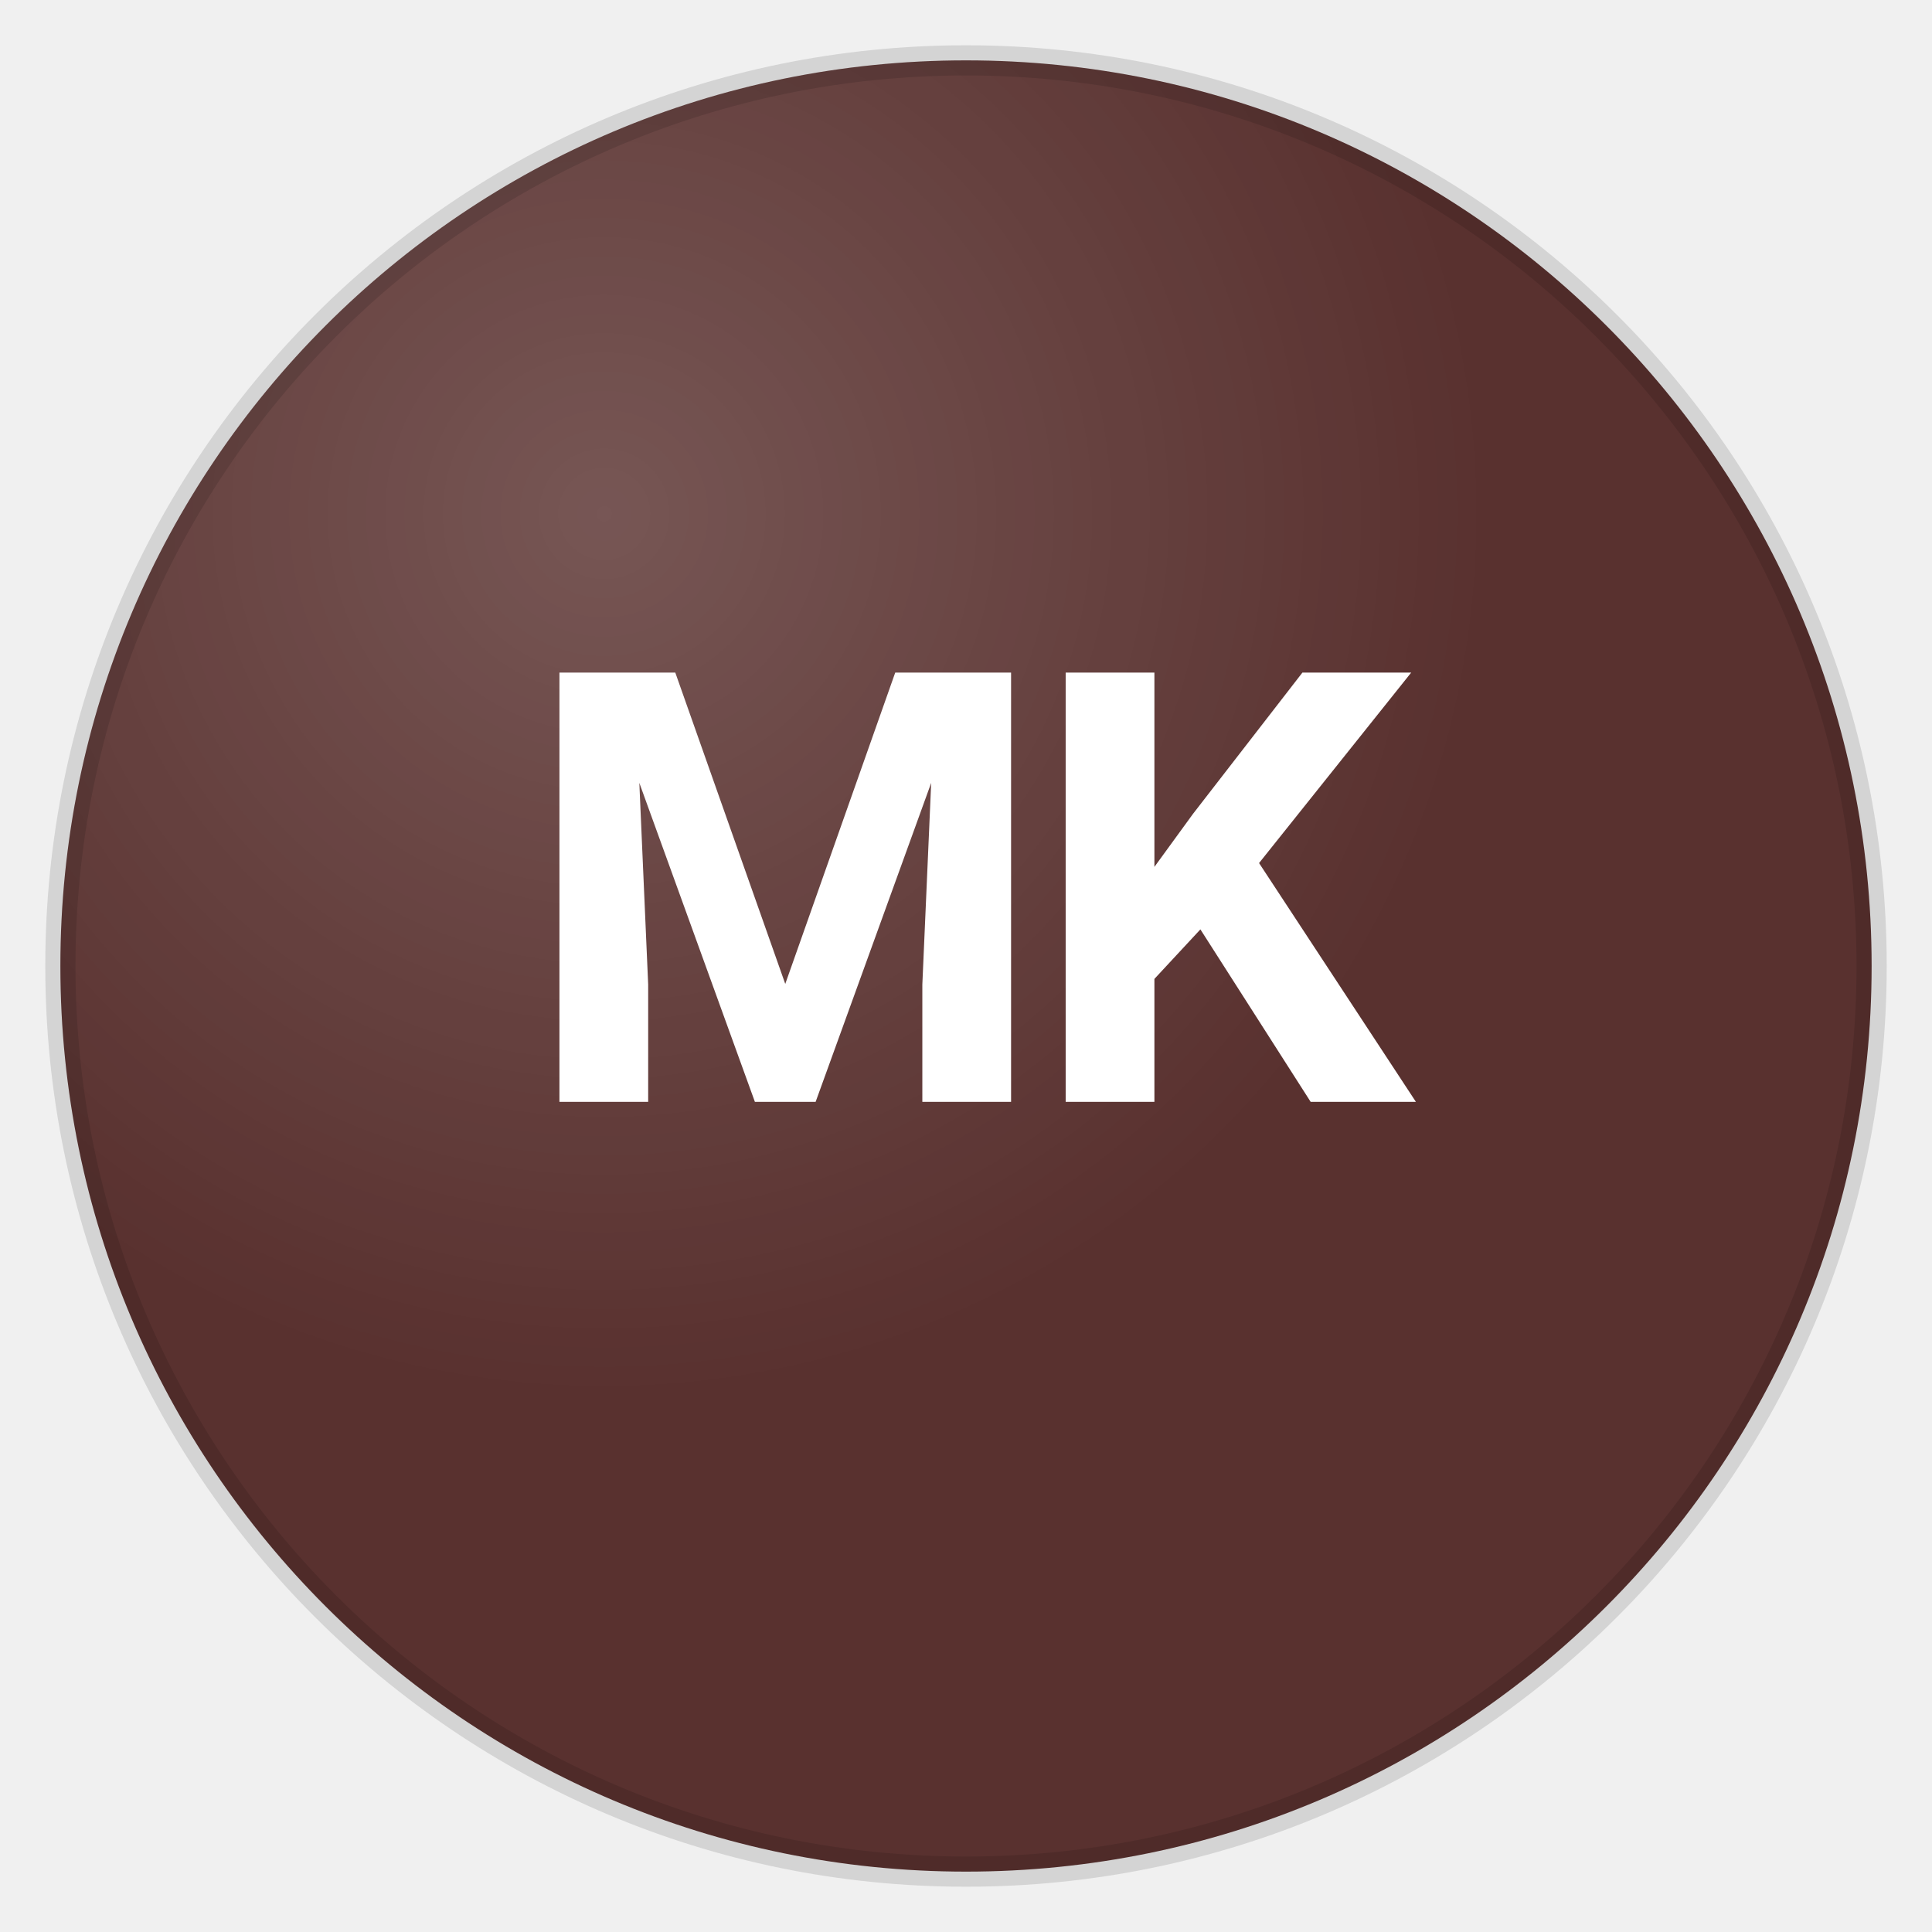
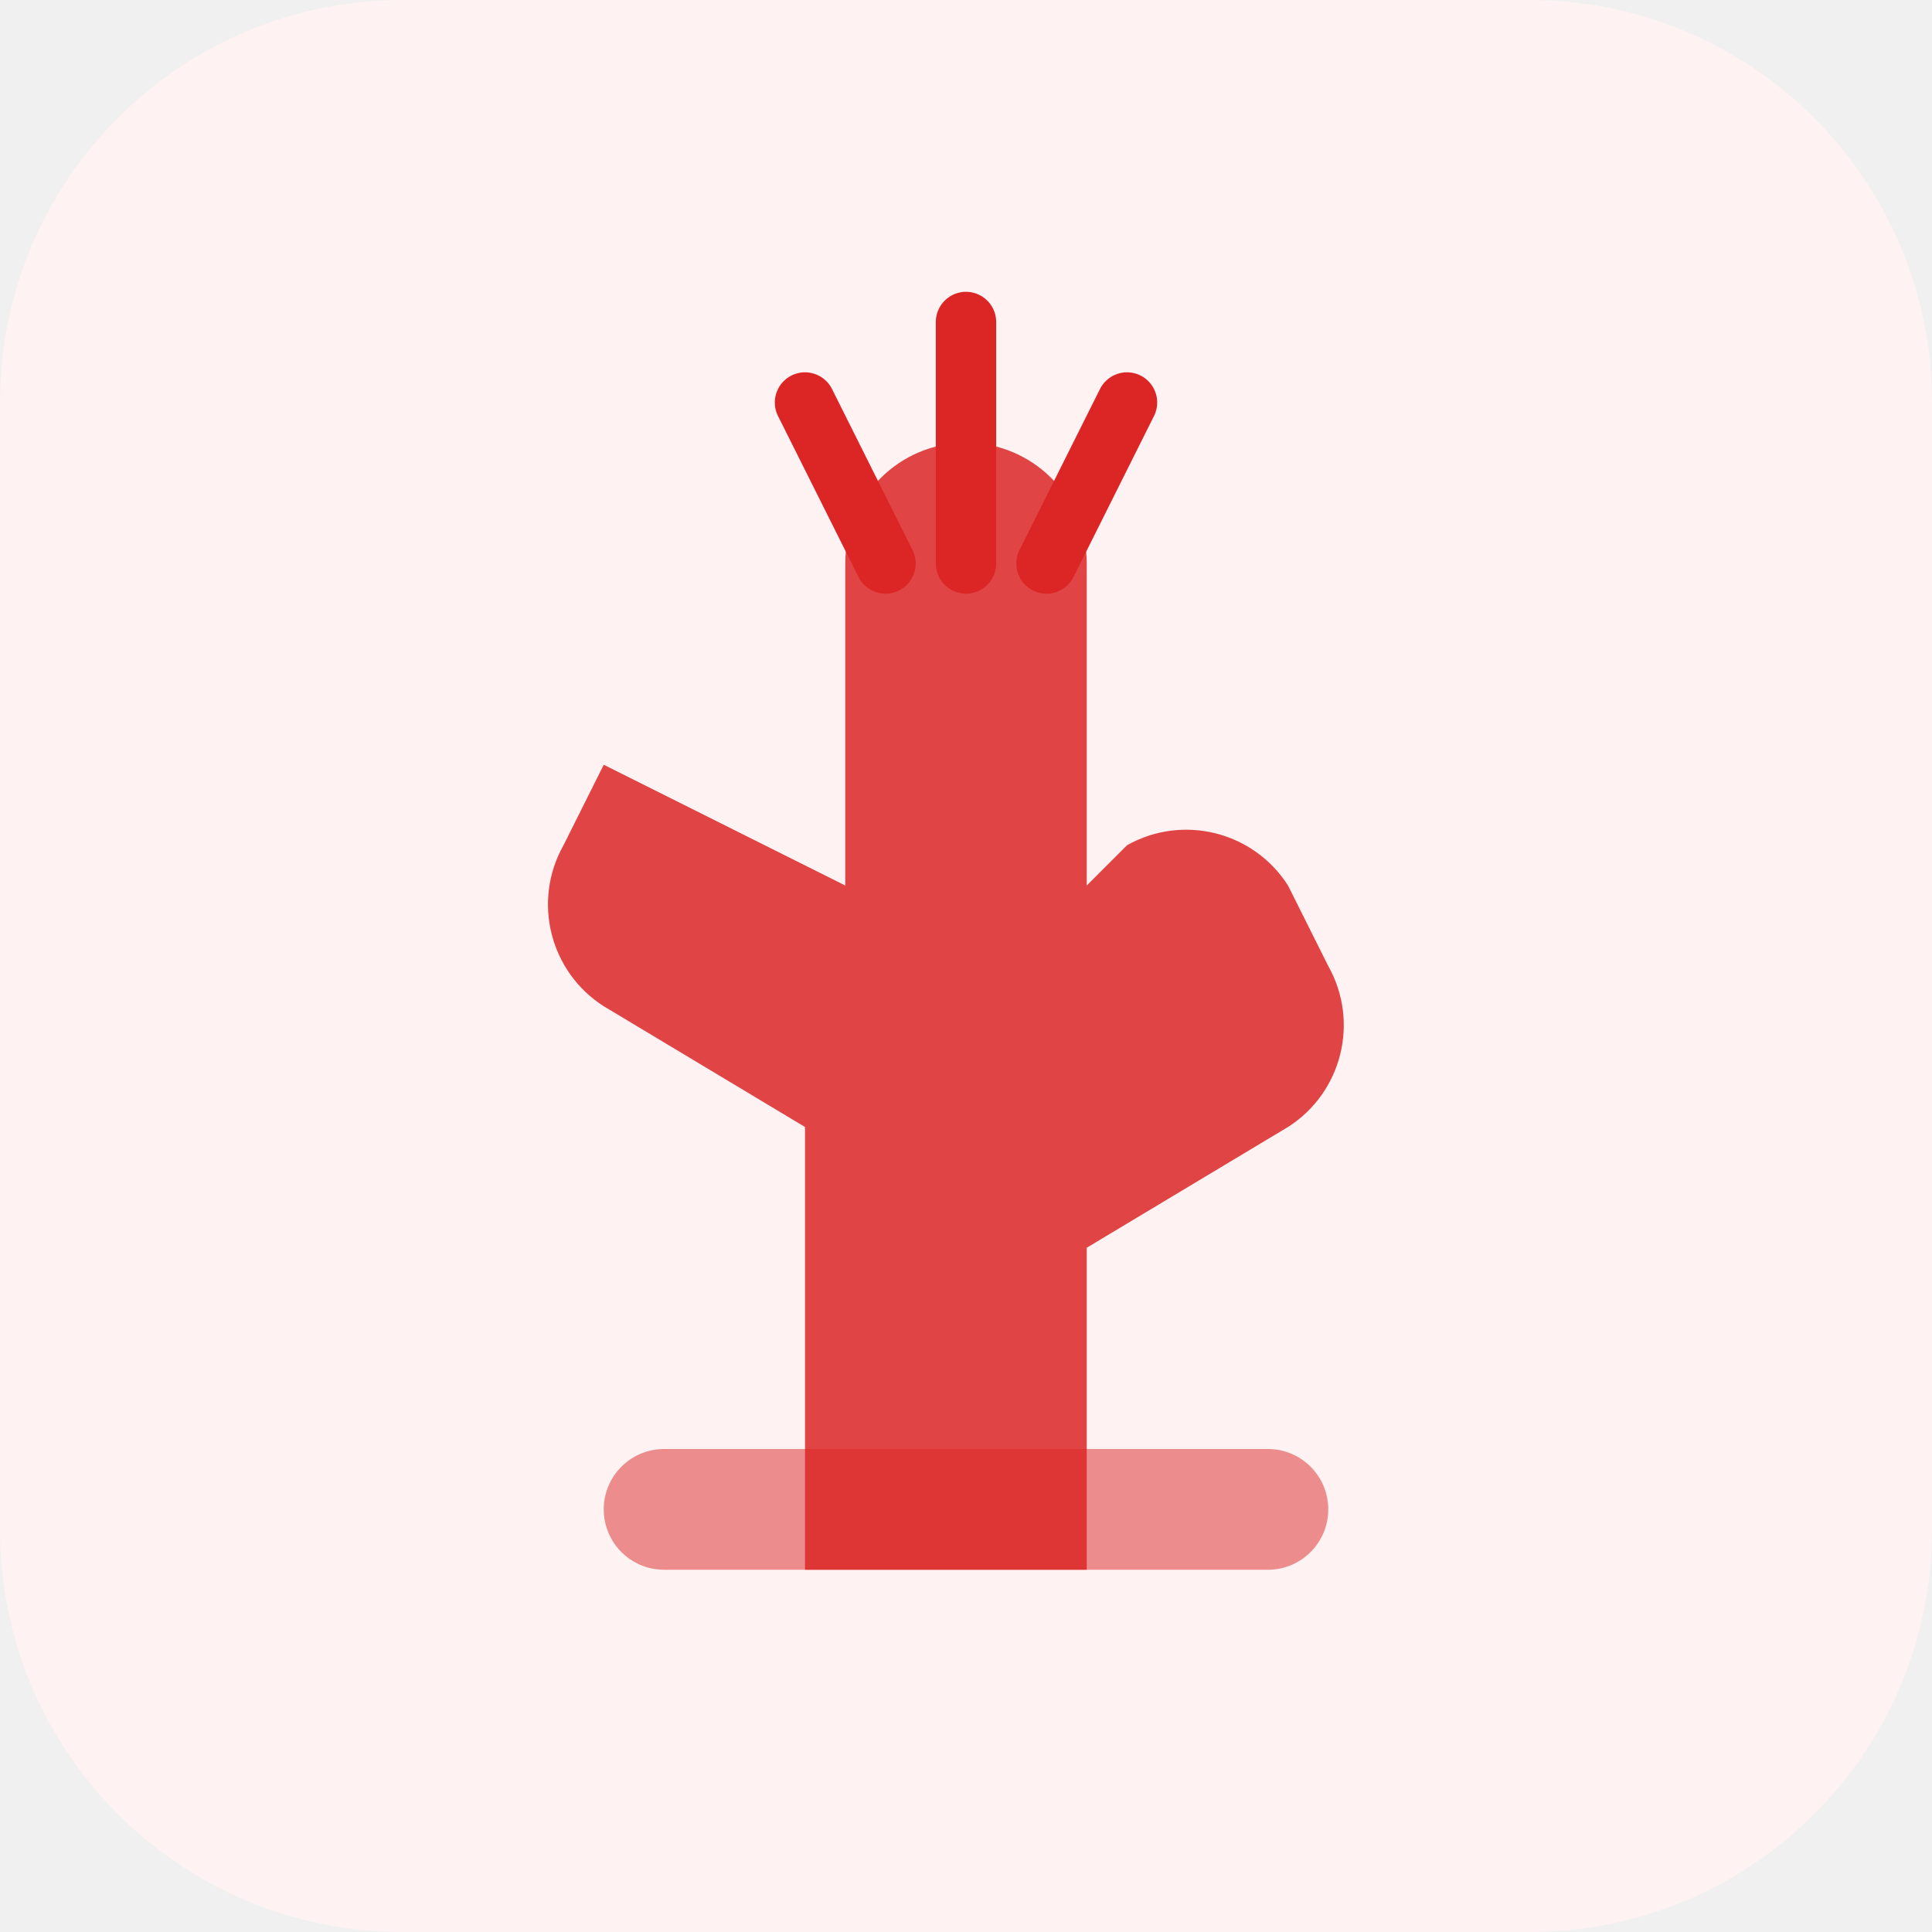
- <svg xmlns="http://www.w3.org/2000/svg" width="512" height="512" viewBox="0 0 512 512" role="img" aria-label="Struggles">
-   <defs>
-     <radialGradient id="g" cx="30%" cy="25%" r="75%">
-       <stop offset="0%" stop-color="#ffffff" stop-opacity=".18" />
-       <stop offset="65%" stop-color="#ffffff" stop-opacity="0" />
-     </radialGradient>
-   </defs>
-   <circle cx="256" cy="256" r="240" fill="#59312F" />
-   <circle cx="256" cy="256" r="240" fill="url(#g)" />
-   <circle cx="256" cy="256" r="240" fill="none" stroke="#000" stroke-opacity=".12" stroke-width="8" />
-   <text x="256" y="292" text-anchor="middle" font-size="160" font-weight="700" letter-spacing="-6" fill="#ffffff" font-family="system-ui,-apple-system,Segoe UI,Roboto,Ubuntu,Cantarell">MK</text>
+ <svg xmlns="http://www.w3.org/2000/svg" viewBox="0 0 48 48" fill="none">
+   <rect width="48" height="48" rx="10" fill="#fef2f2" />
+   <path d="M20 36v-8l-5-3a3 3 0 0 1-1-4l1-2 6 3V14a3 3 0 0 1 6 0v8l1-1a3 3 0 0 1 4 1l1 2a3 3 0 0 1-1 4l-5 3v8H20z" fill="#dc2626" opacity=".85" />
+   <path d="M24 8v6M20 10l2 4M28 10l-2 4" stroke="#dc2626" stroke-width="1.5" stroke-linecap="round" />
+   <rect x="15" y="36" width="18" height="3" rx="1.5" fill="#dc2626" opacity=".5" />
</svg>
